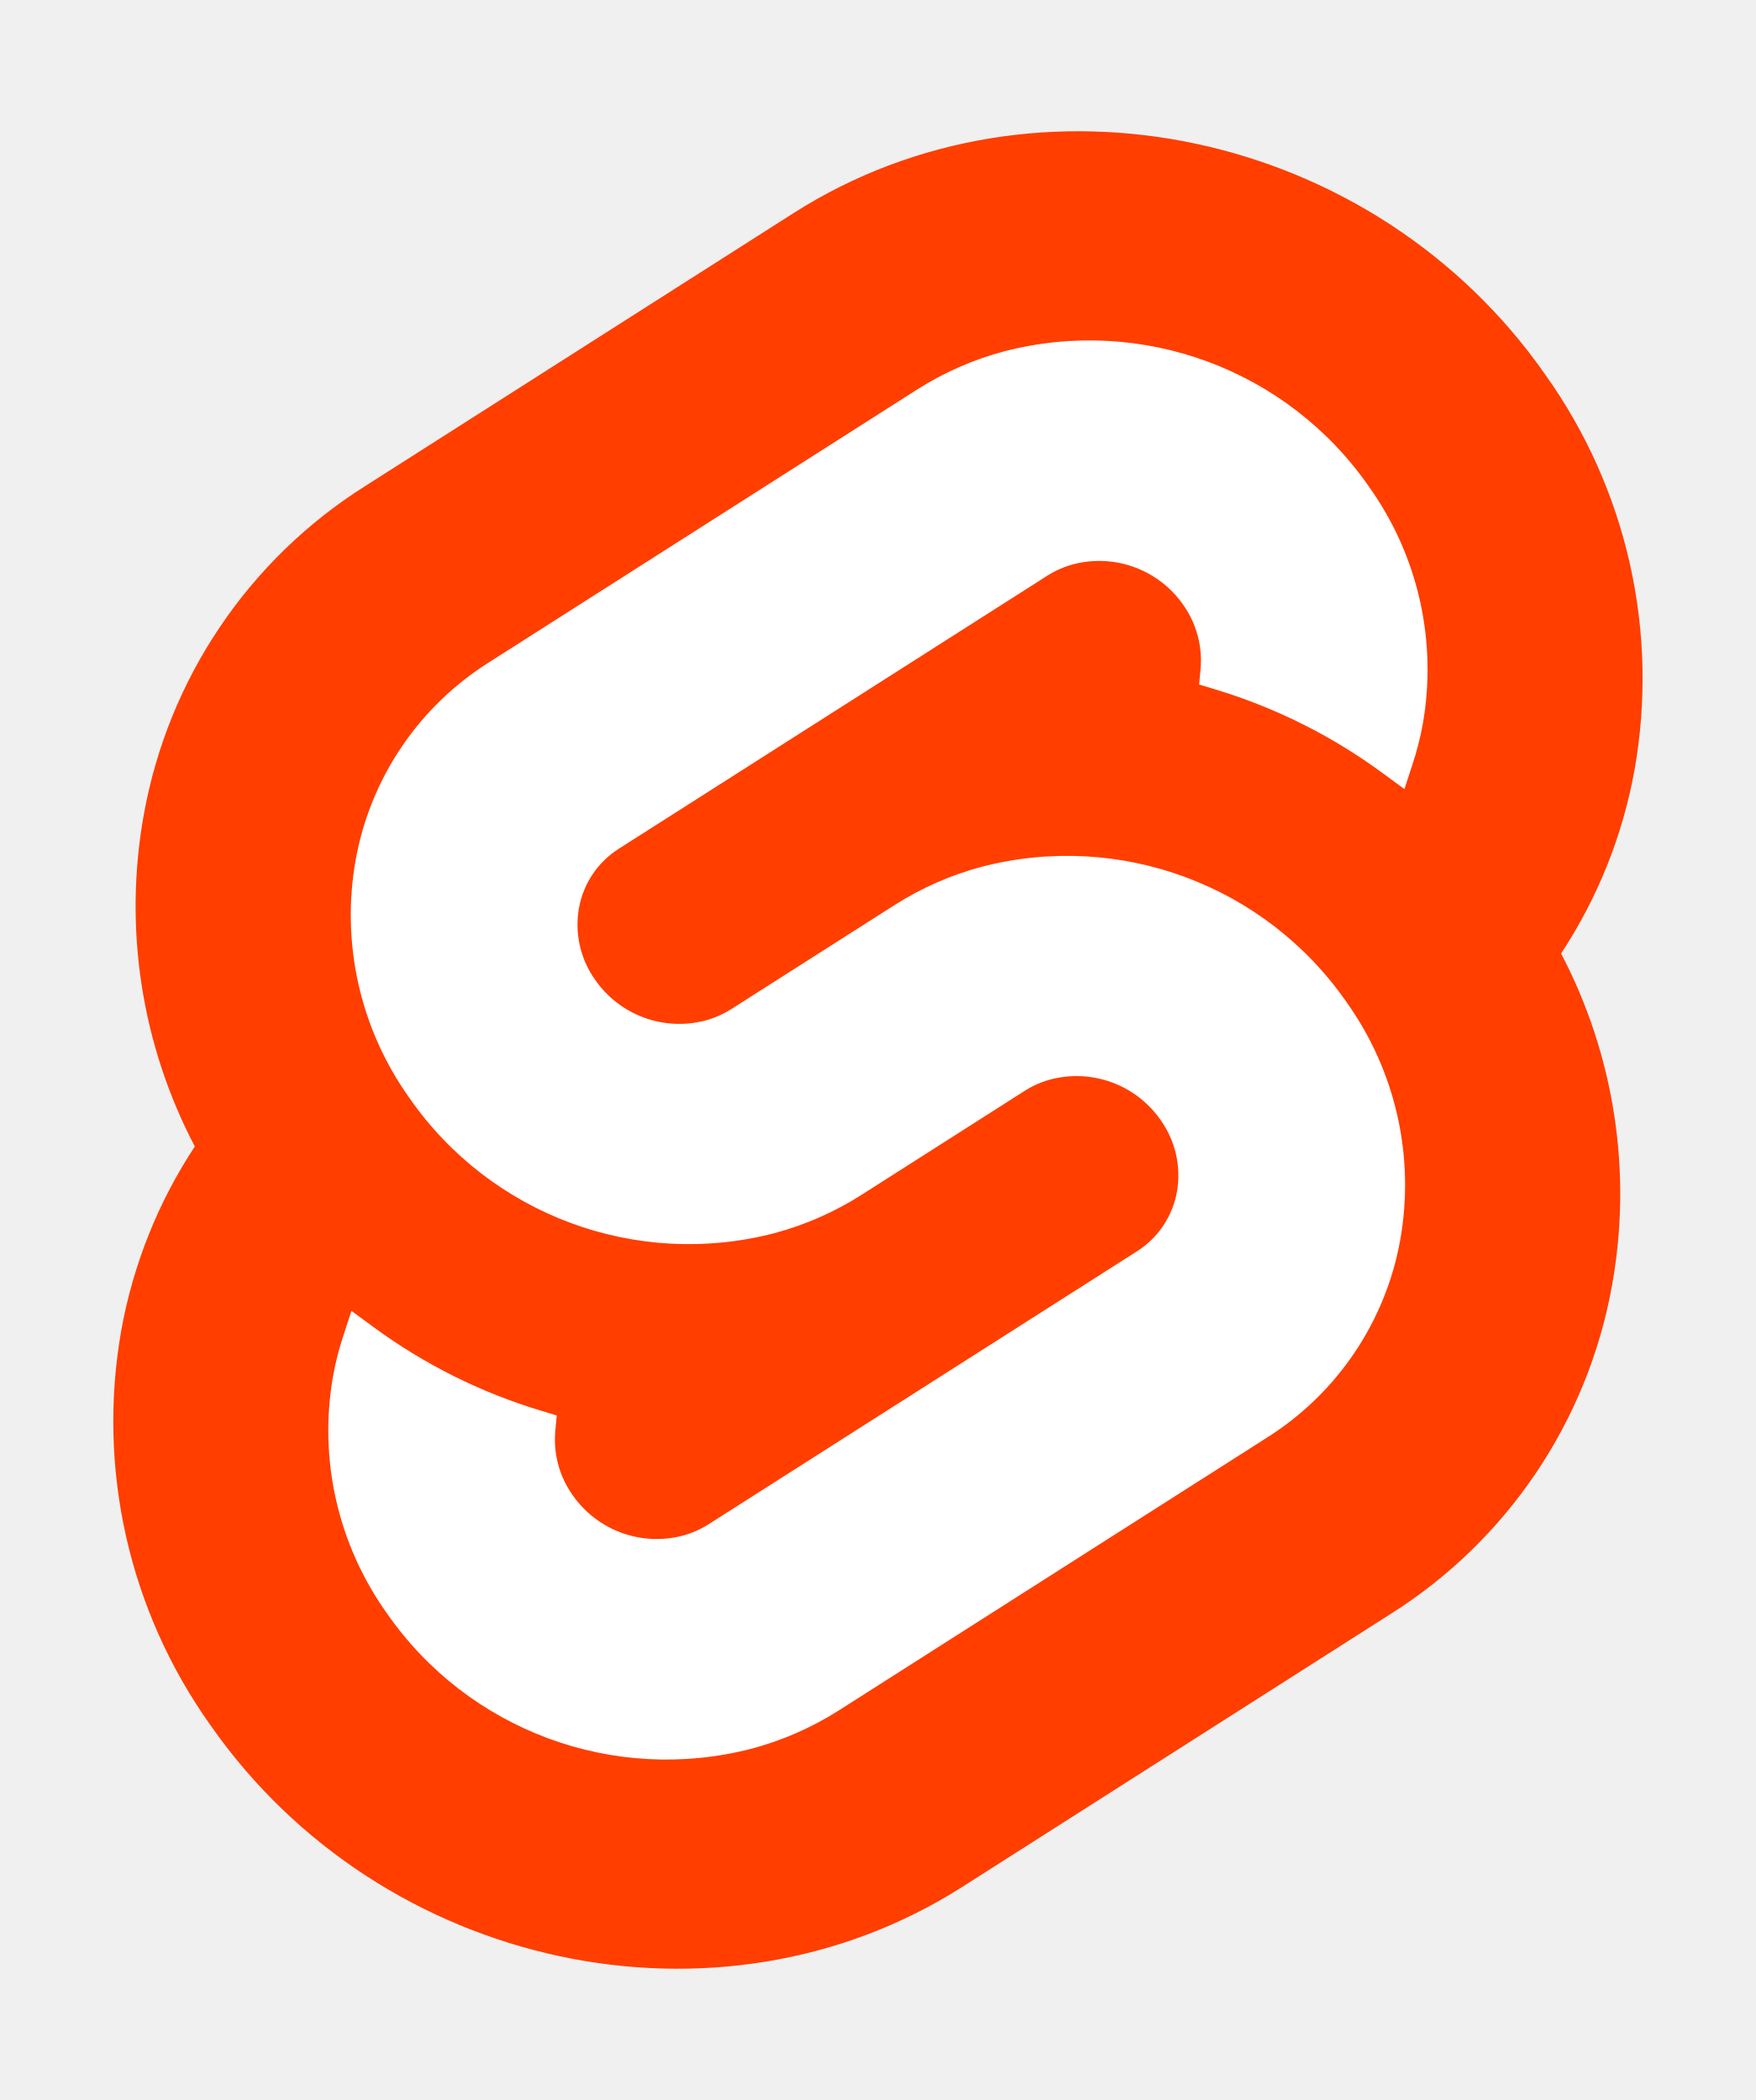
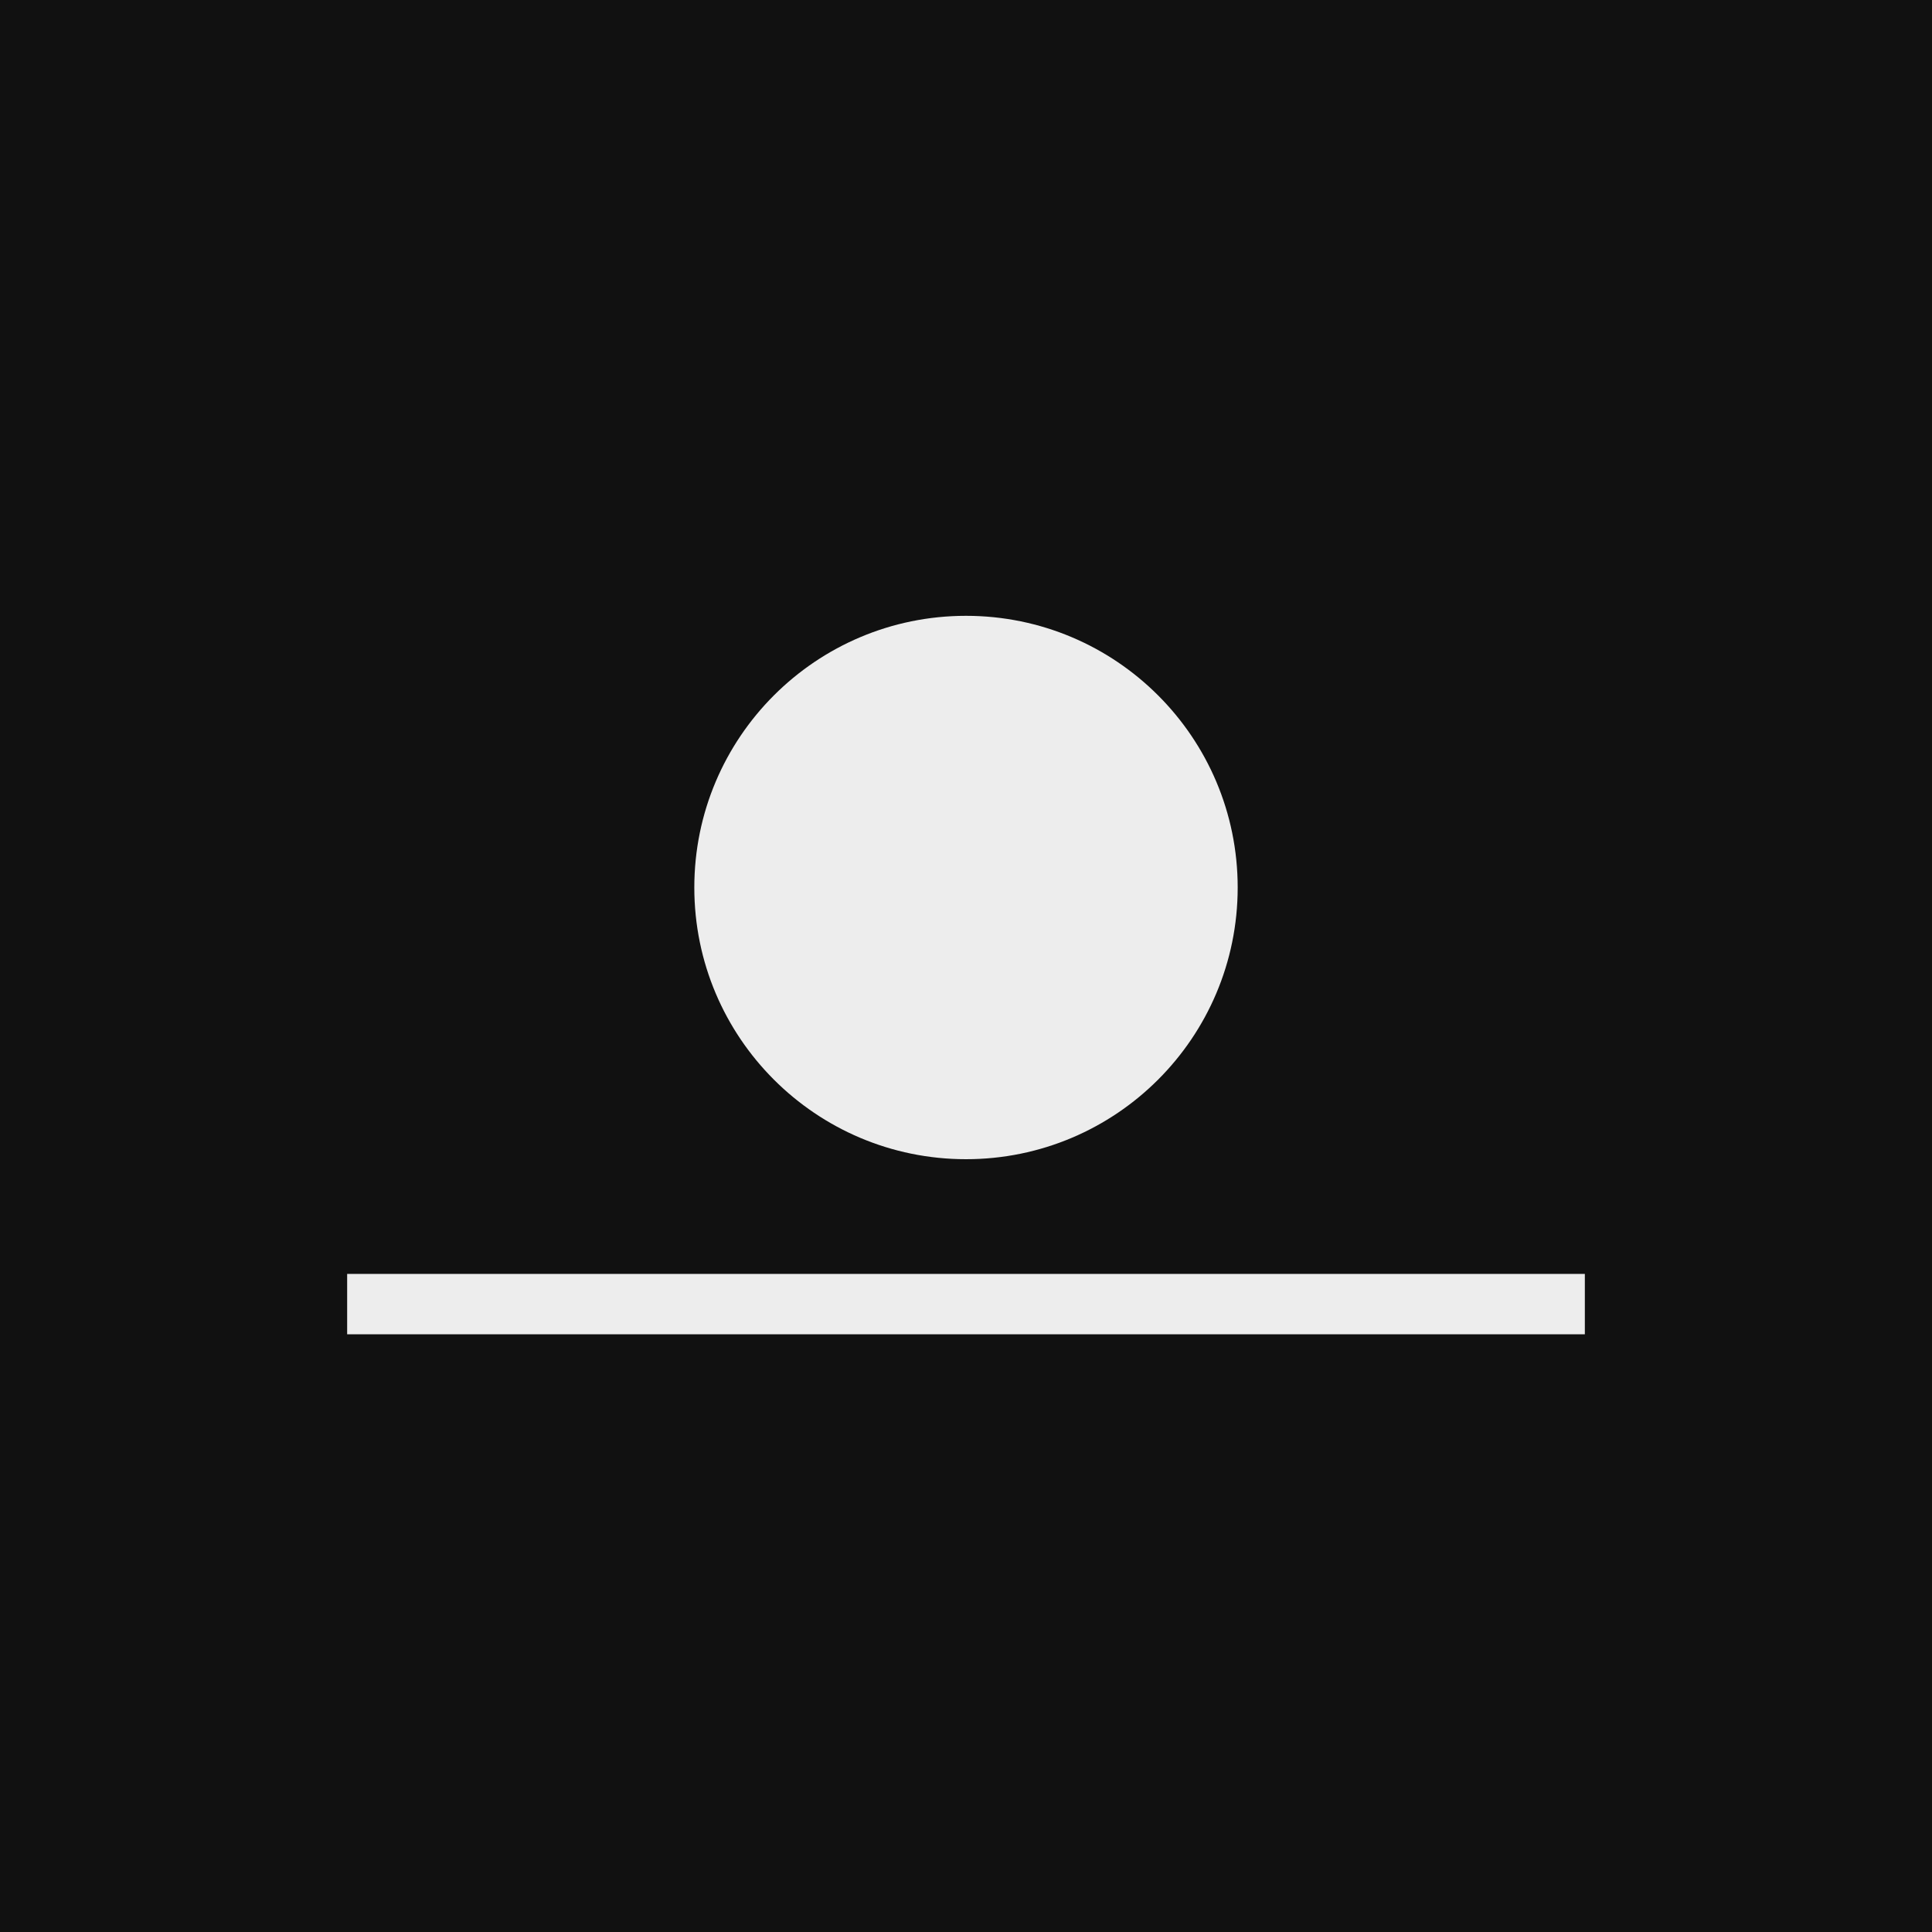
- <svg xmlns="http://www.w3.org/2000/svg" width="107" height="128" viewBox="0 0 107 128">
-   <path d="M94.157 22.819c-10.4-14.885-30.94-19.297-45.792-9.835L22.282 29.608A29.92 29.92 0 0 0 8.764 49.65a31.5 31.5 0 0 0 3.108 20.231 30 30 0 0 0-4.477 11.183 31.9 31.9 0 0 0 5.448 24.116c10.402 14.887 30.942 19.297 45.791 9.835l26.083-16.624A29.92 29.92 0 0 0 98.235 78.35a31.53 31.53 0 0 0-3.105-20.232 30 30 0 0 0 4.474-11.182 31.88 31.88 0 0 0-5.447-24.116" style="fill:#ff3e00" />
-   <path d="M45.817 106.582a20.72 20.72 0 0 1-22.237-8.243 19.17 19.17 0 0 1-3.277-14.503 18 18 0 0 1 .624-2.435l.49-1.498 1.337.981a33.6 33.6 0 0 0 10.203 5.098l.97.294-.09.968a5.85 5.85 0 0 0 1.052 3.878 6.24 6.24 0 0 0 6.695 2.485 5.8 5.8 0 0 0 1.603-.704L69.27 76.28a5.43 5.43 0 0 0 2.45-3.631 5.8 5.8 0 0 0-.987-4.371 6.24 6.24 0 0 0-6.698-2.487 5.7 5.7 0 0 0-1.6.704l-9.953 6.345a19 19 0 0 1-5.296 2.326 20.72 20.72 0 0 1-22.237-8.243 19.17 19.17 0 0 1-3.277-14.502 17.99 17.99 0 0 1 8.13-12.052l26.081-16.623a19 19 0 0 1 5.3-2.329 20.72 20.72 0 0 1 22.237 8.243 19.17 19.17 0 0 1 3.277 14.503 18 18 0 0 1-.624 2.435l-.49 1.498-1.337-.98a33.6 33.6 0 0 0-10.203-5.1l-.97-.294.09-.968a5.86 5.86 0 0 0-1.052-3.878 6.24 6.24 0 0 0-6.696-2.485 5.8 5.8 0 0 0-1.602.704L37.73 51.72a5.42 5.42 0 0 0-2.449 3.63 5.79 5.79 0 0 0 .986 4.372 6.24 6.24 0 0 0 6.698 2.486 5.8 5.8 0 0 0 1.602-.704l9.952-6.342a19 19 0 0 1 5.295-2.328 20.72 20.72 0 0 1 22.237 8.242 19.17 19.17 0 0 1 3.277 14.503 18 18 0 0 1-8.13 12.053l-26.081 16.622a19 19 0 0 1-5.3 2.328" style="fill:#fff" />
+ <svg xmlns="http://www.w3.org/2000/svg" viewBox="0 0 64 64">
+   <rect width="64" height="64" fill="#111" />
+   <circle cx="32" cy="29.4" r="9" fill="#ededed" />
+   <rect x="11.5" y="42.2" width="41" height="2" fill="#ededed" />
</svg>
